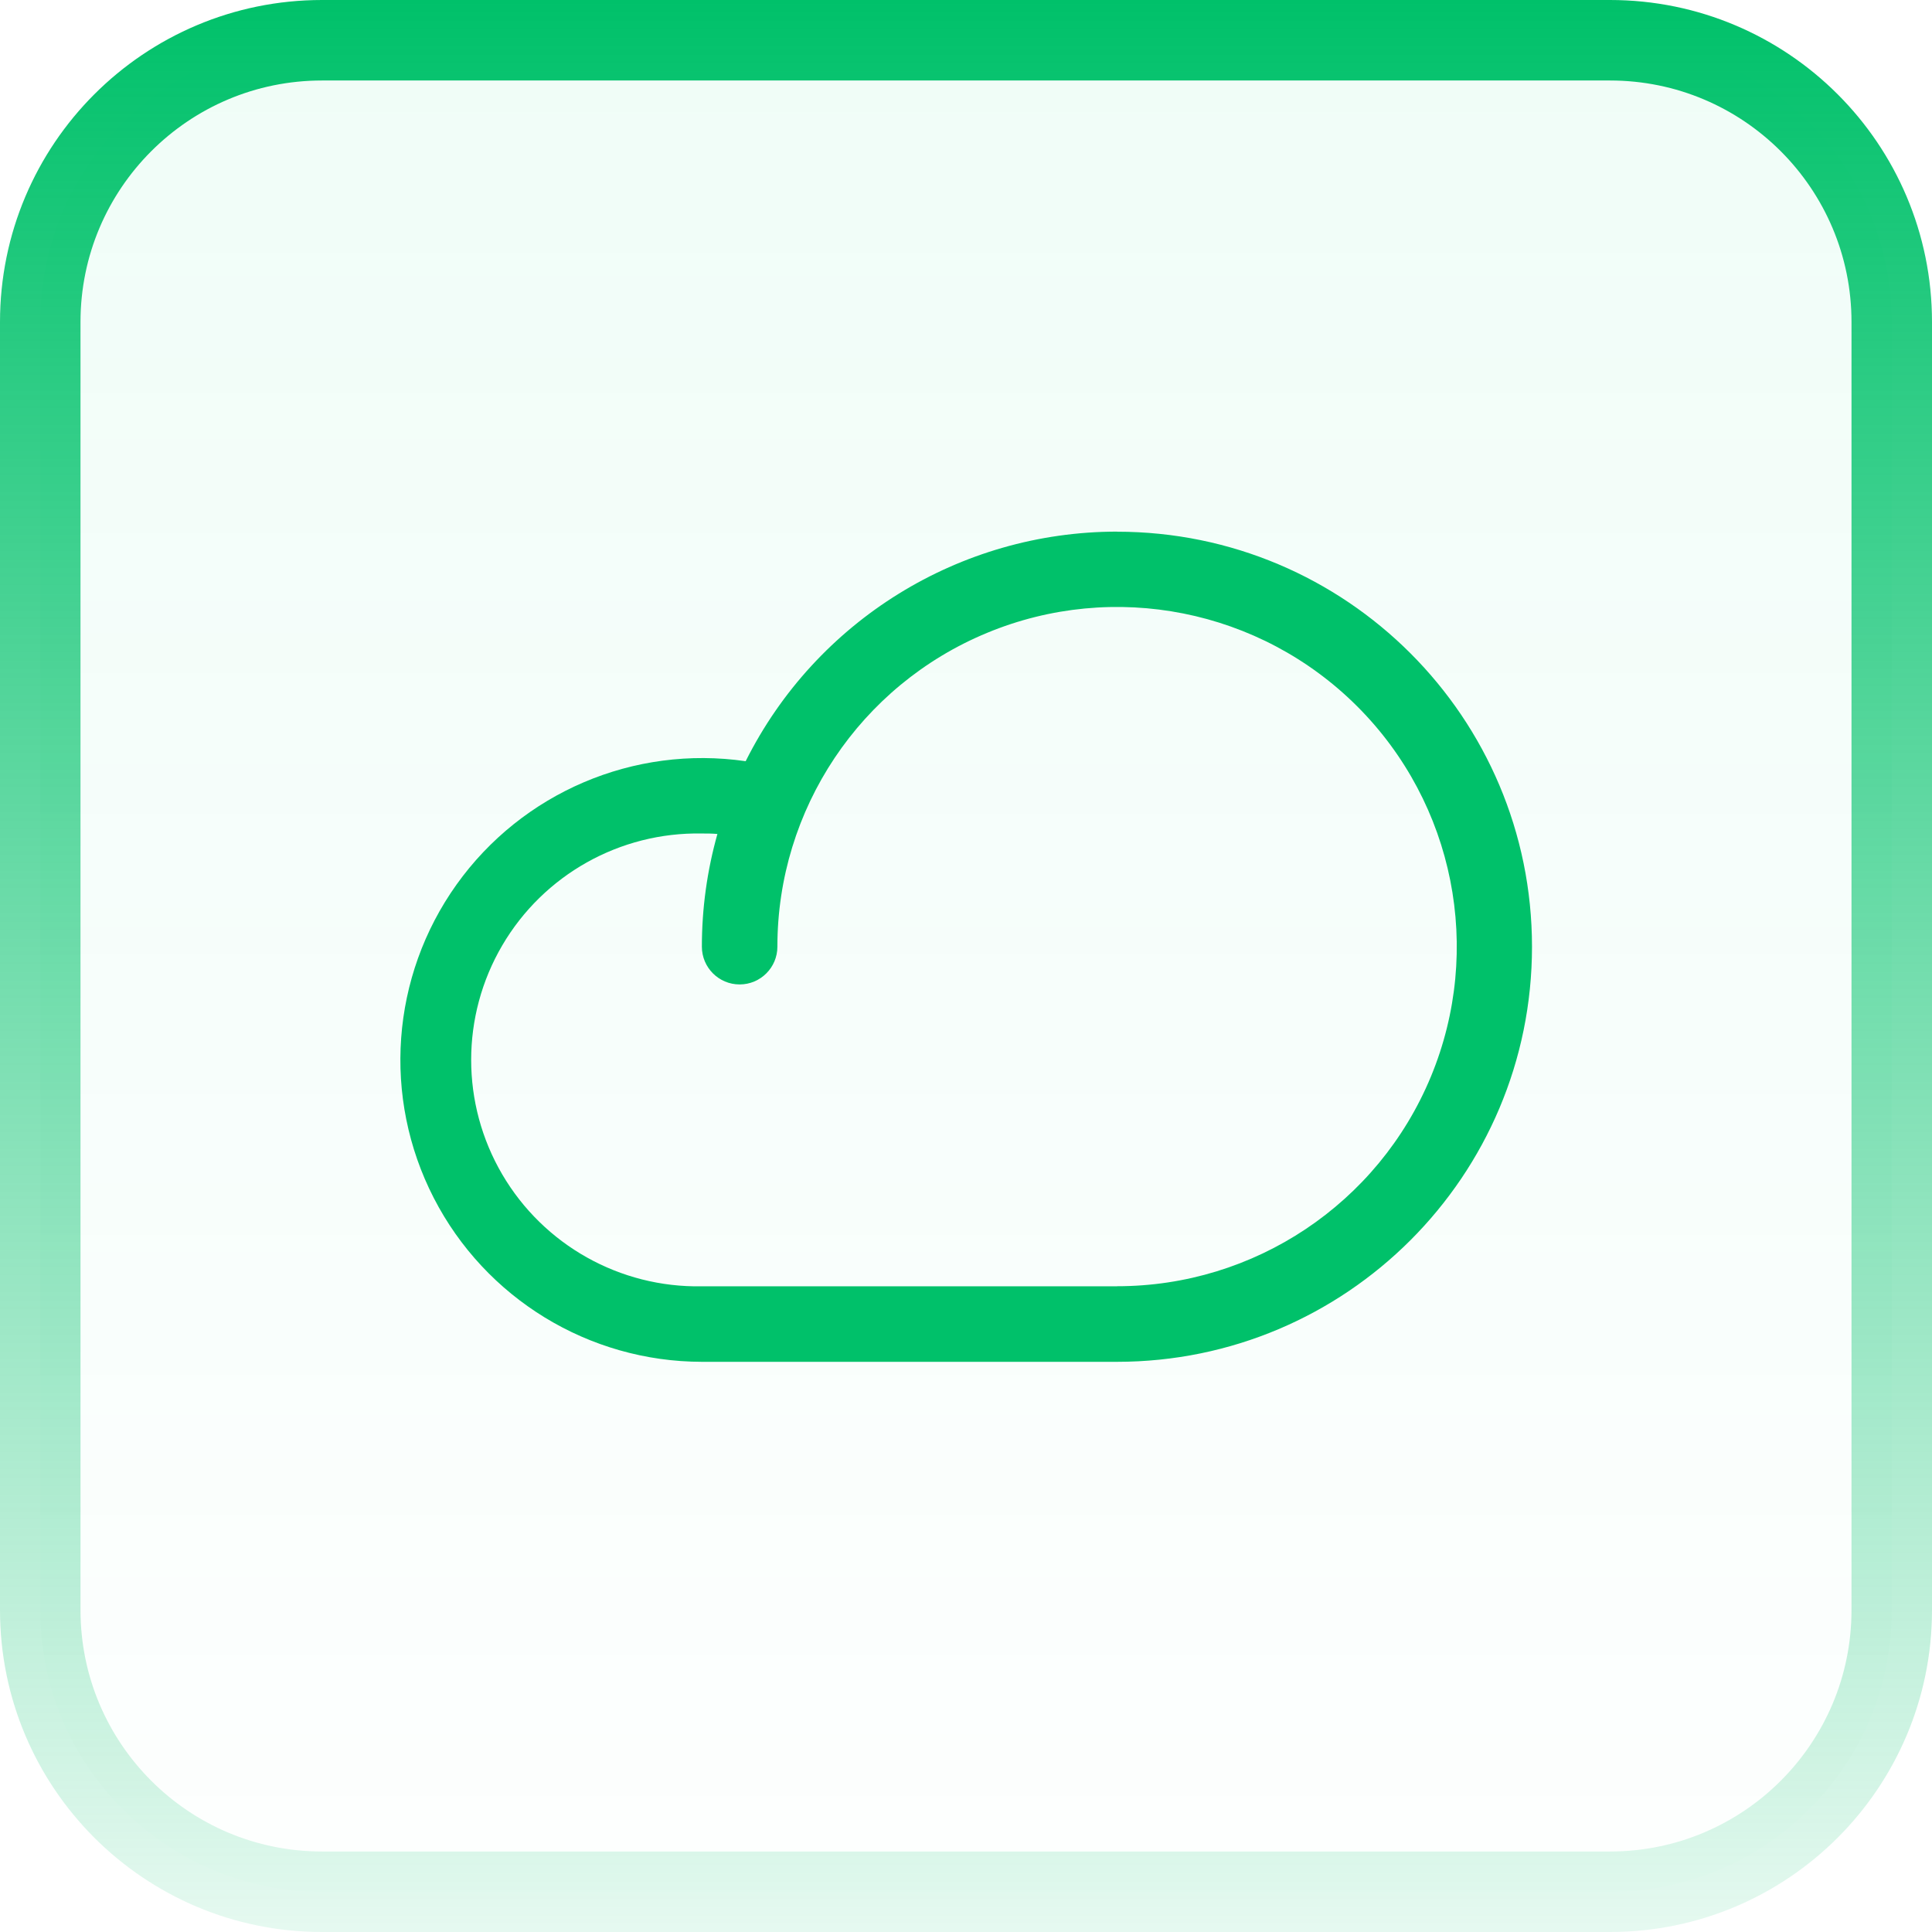
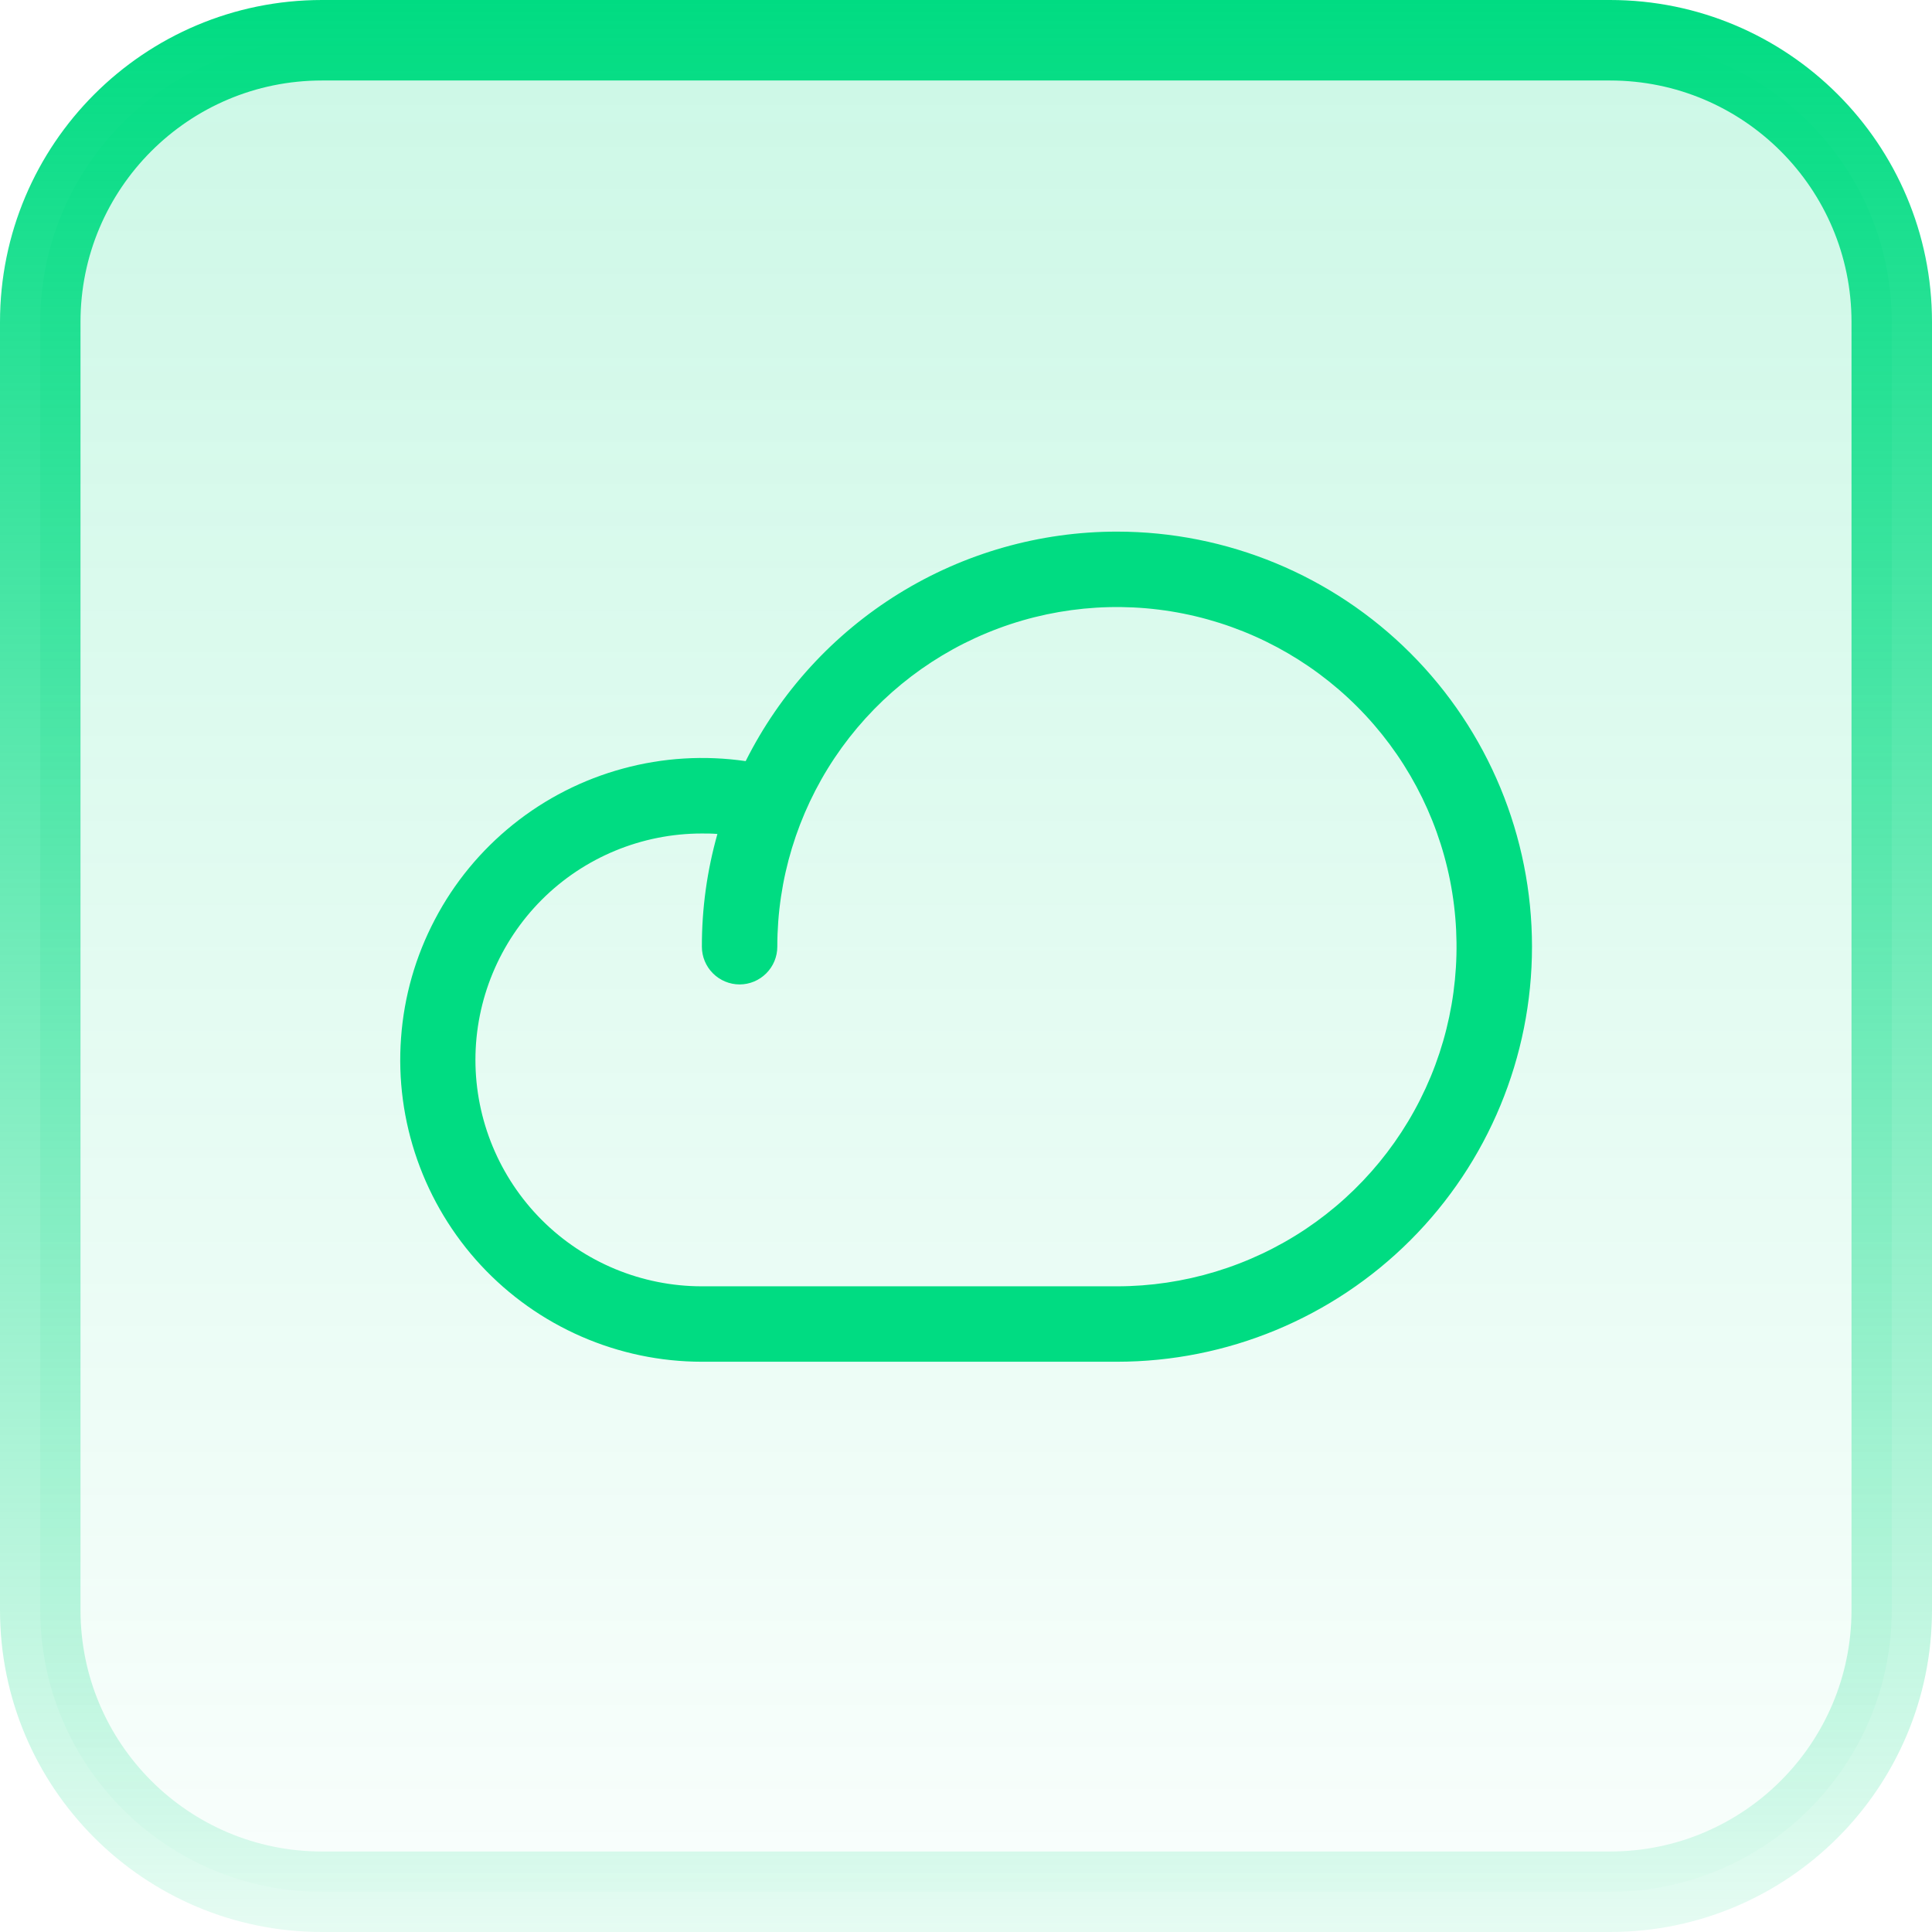
- <svg xmlns="http://www.w3.org/2000/svg" width="24" height="24" fill="none">
-   <rect width="23" height="23" x=".5" y=".5" fill="url(#a)" fill-opacity=".06" rx="3.5" />
-   <rect width="23" height="23" x=".5" y=".5" stroke="url(#b)" rx="3.5" />
-   <path fill="#00C16A" d="M13.875 6.604a5.162 5.162 0 0 0-4.612 2.852 3.75 3.75 0 1 0-.544 7.461h5.156a5.156 5.156 0 0 0 5.156-5.156 5.156 5.156 0 0 0-5.156-5.156Zm0 9.375H8.719a2.813 2.813 0 1 1 0-5.625c.064 0 .129 0 .193.006a5.156 5.156 0 0 0-.193 1.4.469.469 0 0 0 .938 0 4.218 4.218 0 0 1 2.604-3.898 4.219 4.219 0 1 1 1.614 8.116Z" />
+ <svg xmlns="http://www.w3.org/2000/svg" width="24" height="24" viewBox="0 0 24 24" fill="none">
+   <rect x="0.5" y="0.5" width="23" height="23" rx="3.5" fill="url(#paint0_linear_299_43931)" fill-opacity="0.2" />
+   <rect x="0.5" y="0.5" width="23" height="23" rx="3.5" stroke="url(#paint1_linear_299_43931)" />
+   <path d="M13.875 6.604C12.917 6.604 11.979 6.871 11.164 7.375C10.35 7.879 9.692 8.599 9.263 9.455C8.753 9.381 8.234 9.412 7.737 9.548C7.24 9.683 6.776 9.919 6.374 10.242C5.972 10.565 5.641 10.966 5.402 11.423C5.162 11.879 5.019 12.379 4.982 12.893C4.944 13.407 5.013 13.923 5.184 14.409C5.355 14.895 5.624 15.341 5.974 15.718C6.325 16.096 6.75 16.397 7.222 16.603C7.694 16.809 8.204 16.916 8.719 16.916H13.875C15.242 16.916 16.554 16.373 17.521 15.406C18.488 14.439 19.031 13.127 19.031 11.76C19.031 10.392 18.488 9.081 17.521 8.114C16.554 7.147 15.242 6.604 13.875 6.604ZM13.875 15.979H8.719C7.973 15.979 7.257 15.682 6.73 15.155C6.203 14.627 5.906 13.912 5.906 13.166C5.906 12.42 6.203 11.705 6.73 11.177C7.257 10.65 7.973 10.354 8.719 10.354C8.783 10.354 8.848 10.354 8.912 10.36C8.783 10.816 8.718 11.287 8.719 11.76C8.719 11.884 8.768 12.003 8.856 12.091C8.944 12.179 9.063 12.229 9.188 12.229C9.312 12.229 9.431 12.179 9.519 12.091C9.607 12.003 9.656 11.884 9.656 11.76C9.656 10.925 9.904 10.11 10.367 9.416C10.831 8.722 11.49 8.181 12.261 7.862C13.031 7.543 13.88 7.459 14.698 7.622C15.516 7.785 16.268 8.187 16.858 8.777C17.448 9.367 17.85 10.118 18.013 10.937C18.175 11.755 18.092 12.603 17.773 13.374C17.453 14.145 16.913 14.804 16.219 15.268C15.525 15.731 14.709 15.979 13.875 15.979Z" fill="#00DC82" />
  <defs>
-     <linearGradient id="a" x1="12" x2="12" y1="0" y2="24" gradientUnits="userSpaceOnUse">
+     <linearGradient id="paint0_linear_299_43931" x1="12" y1="0" x2="12" y2="24" gradientUnits="userSpaceOnUse">
      <stop stop-color="#00DC82" />
-       <stop offset="1" stop-color="#00DC82" stop-opacity=".1" />
+       <stop offset="1" stop-color="#00DC82" stop-opacity="0.1" />
    </linearGradient>
-     <linearGradient id="b" x1="12" x2="12" y1="0" y2="24" gradientUnits="userSpaceOnUse">
-       <stop stop-color="#00C16A" />
-       <stop offset="1" stop-color="#00C16A" stop-opacity=".1" />
+     <linearGradient id="paint1_linear_299_43931" x1="12" y1="0" x2="12" y2="24" gradientUnits="userSpaceOnUse">
+       <stop stop-color="#00DC82" />
+       <stop offset="1" stop-color="#00DC82" stop-opacity="0.1" />
    </linearGradient>
  </defs>
</svg>
